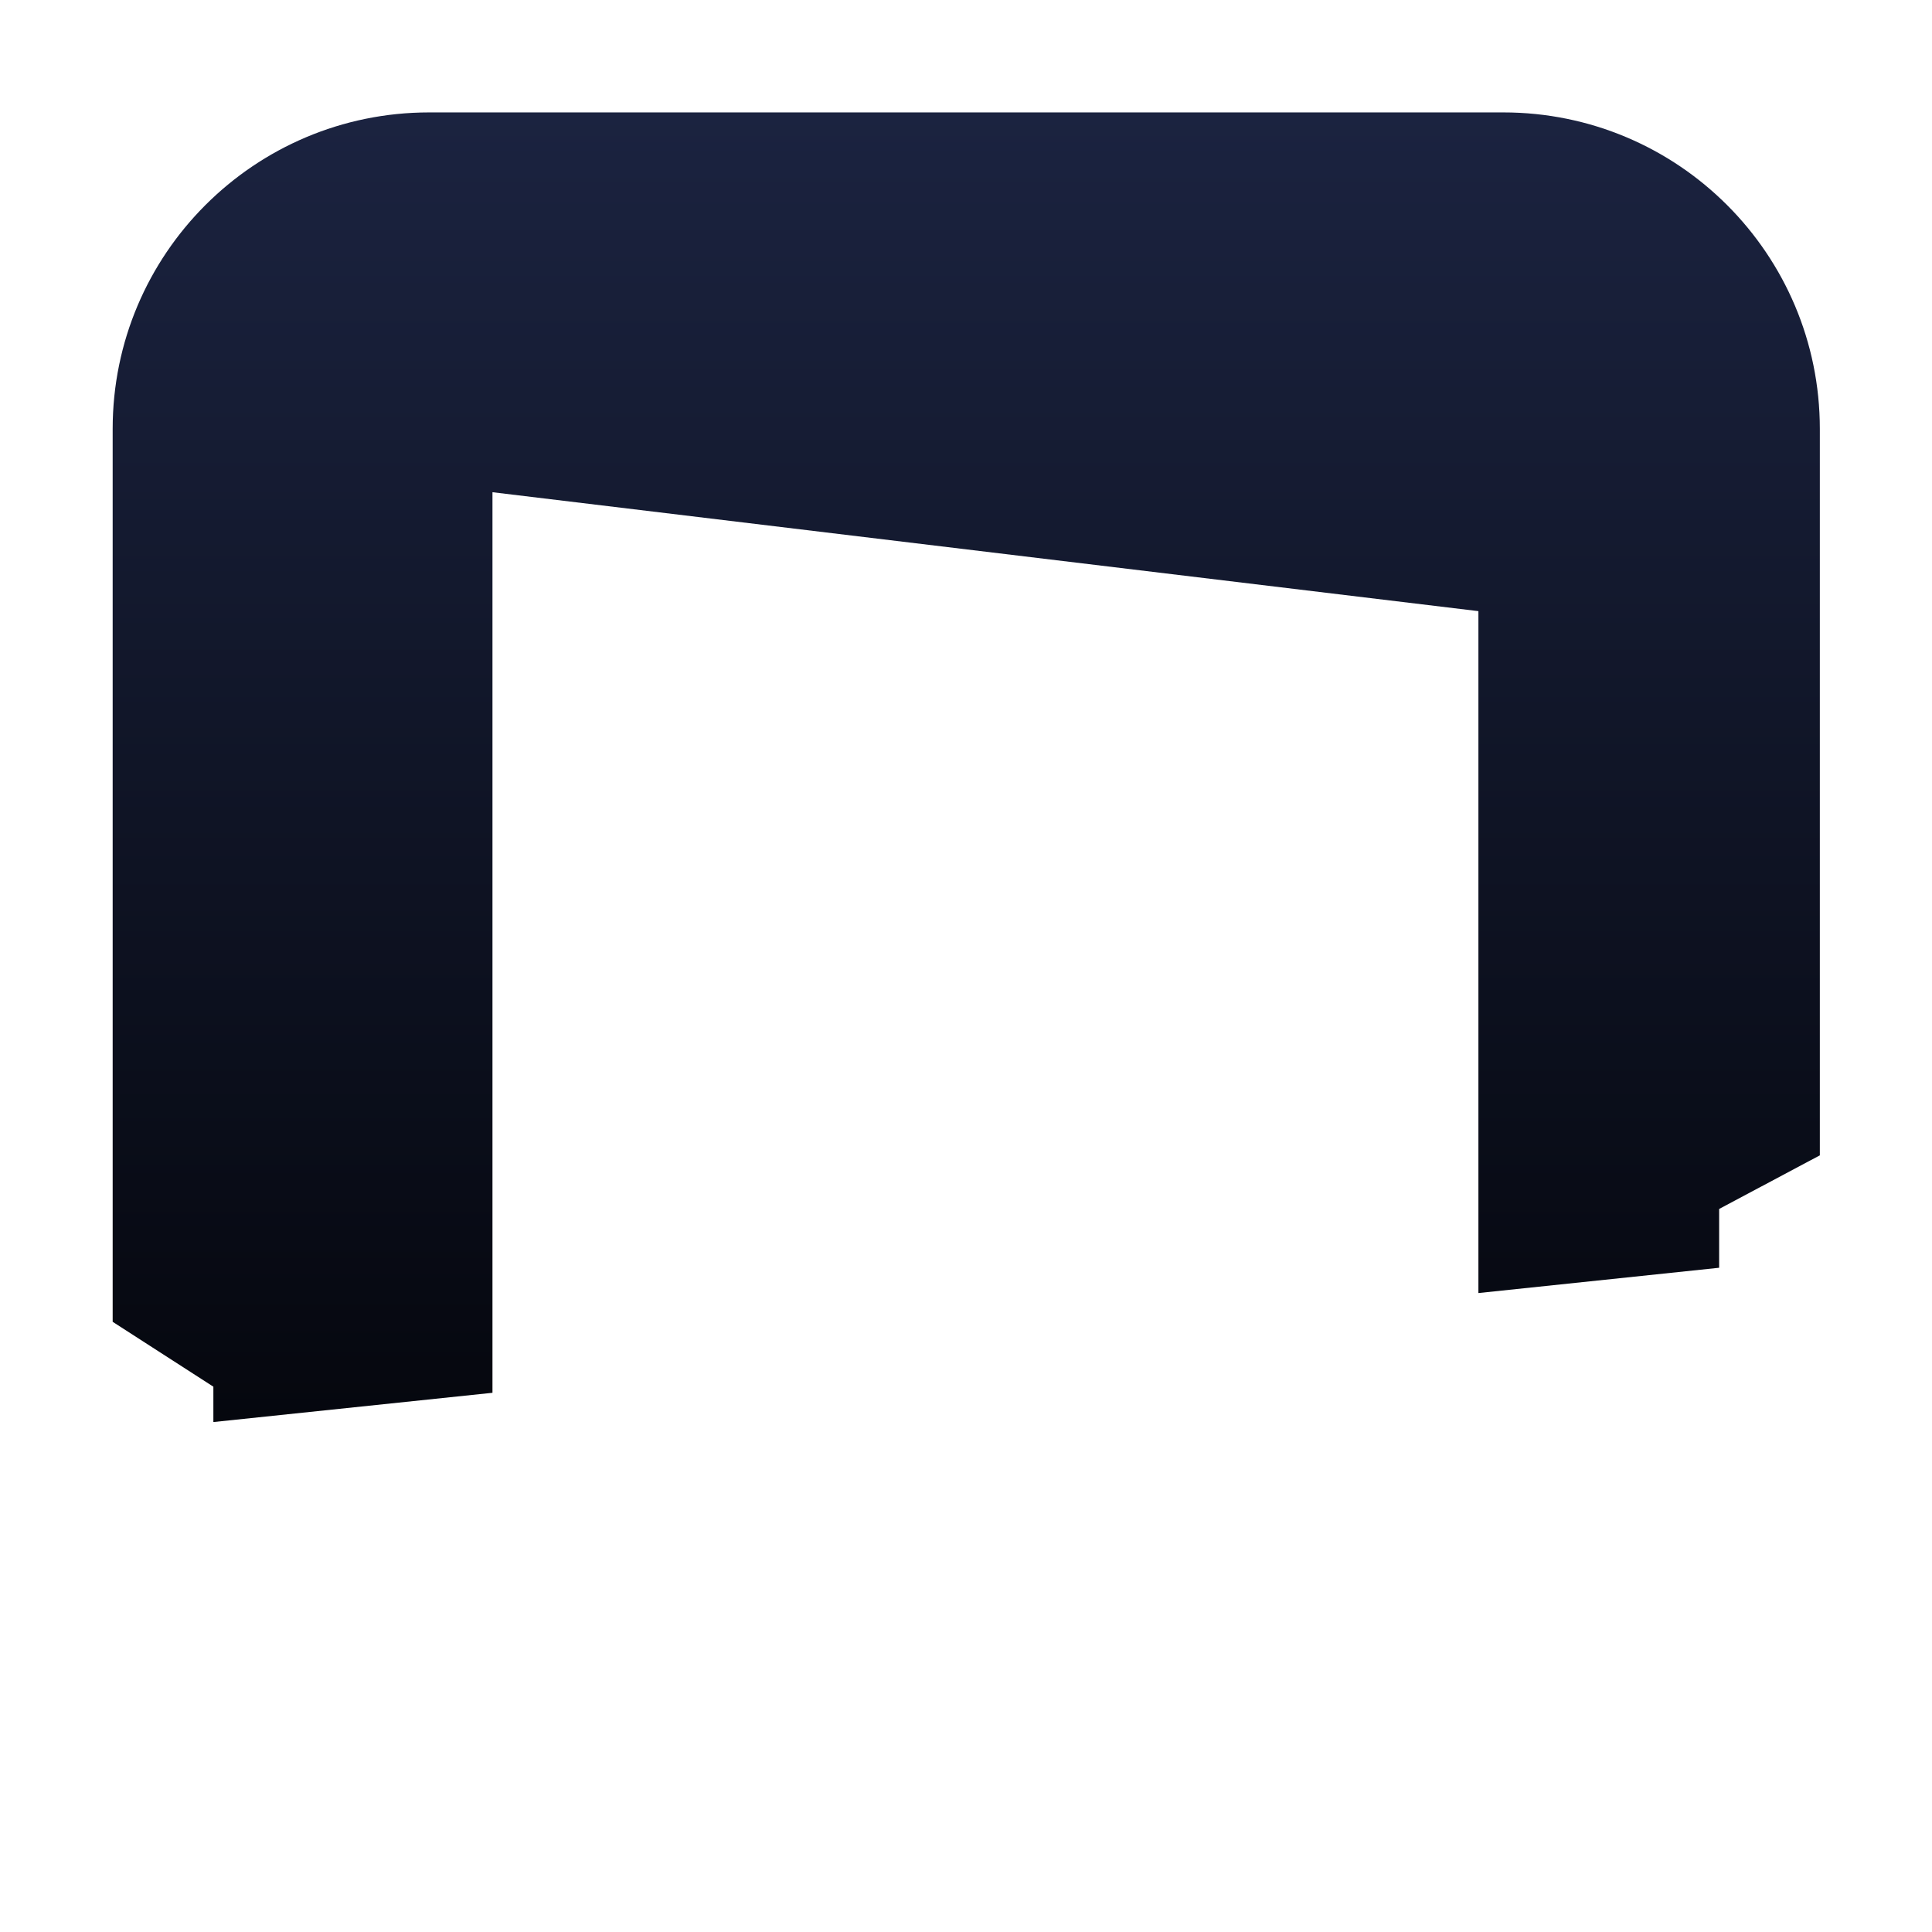
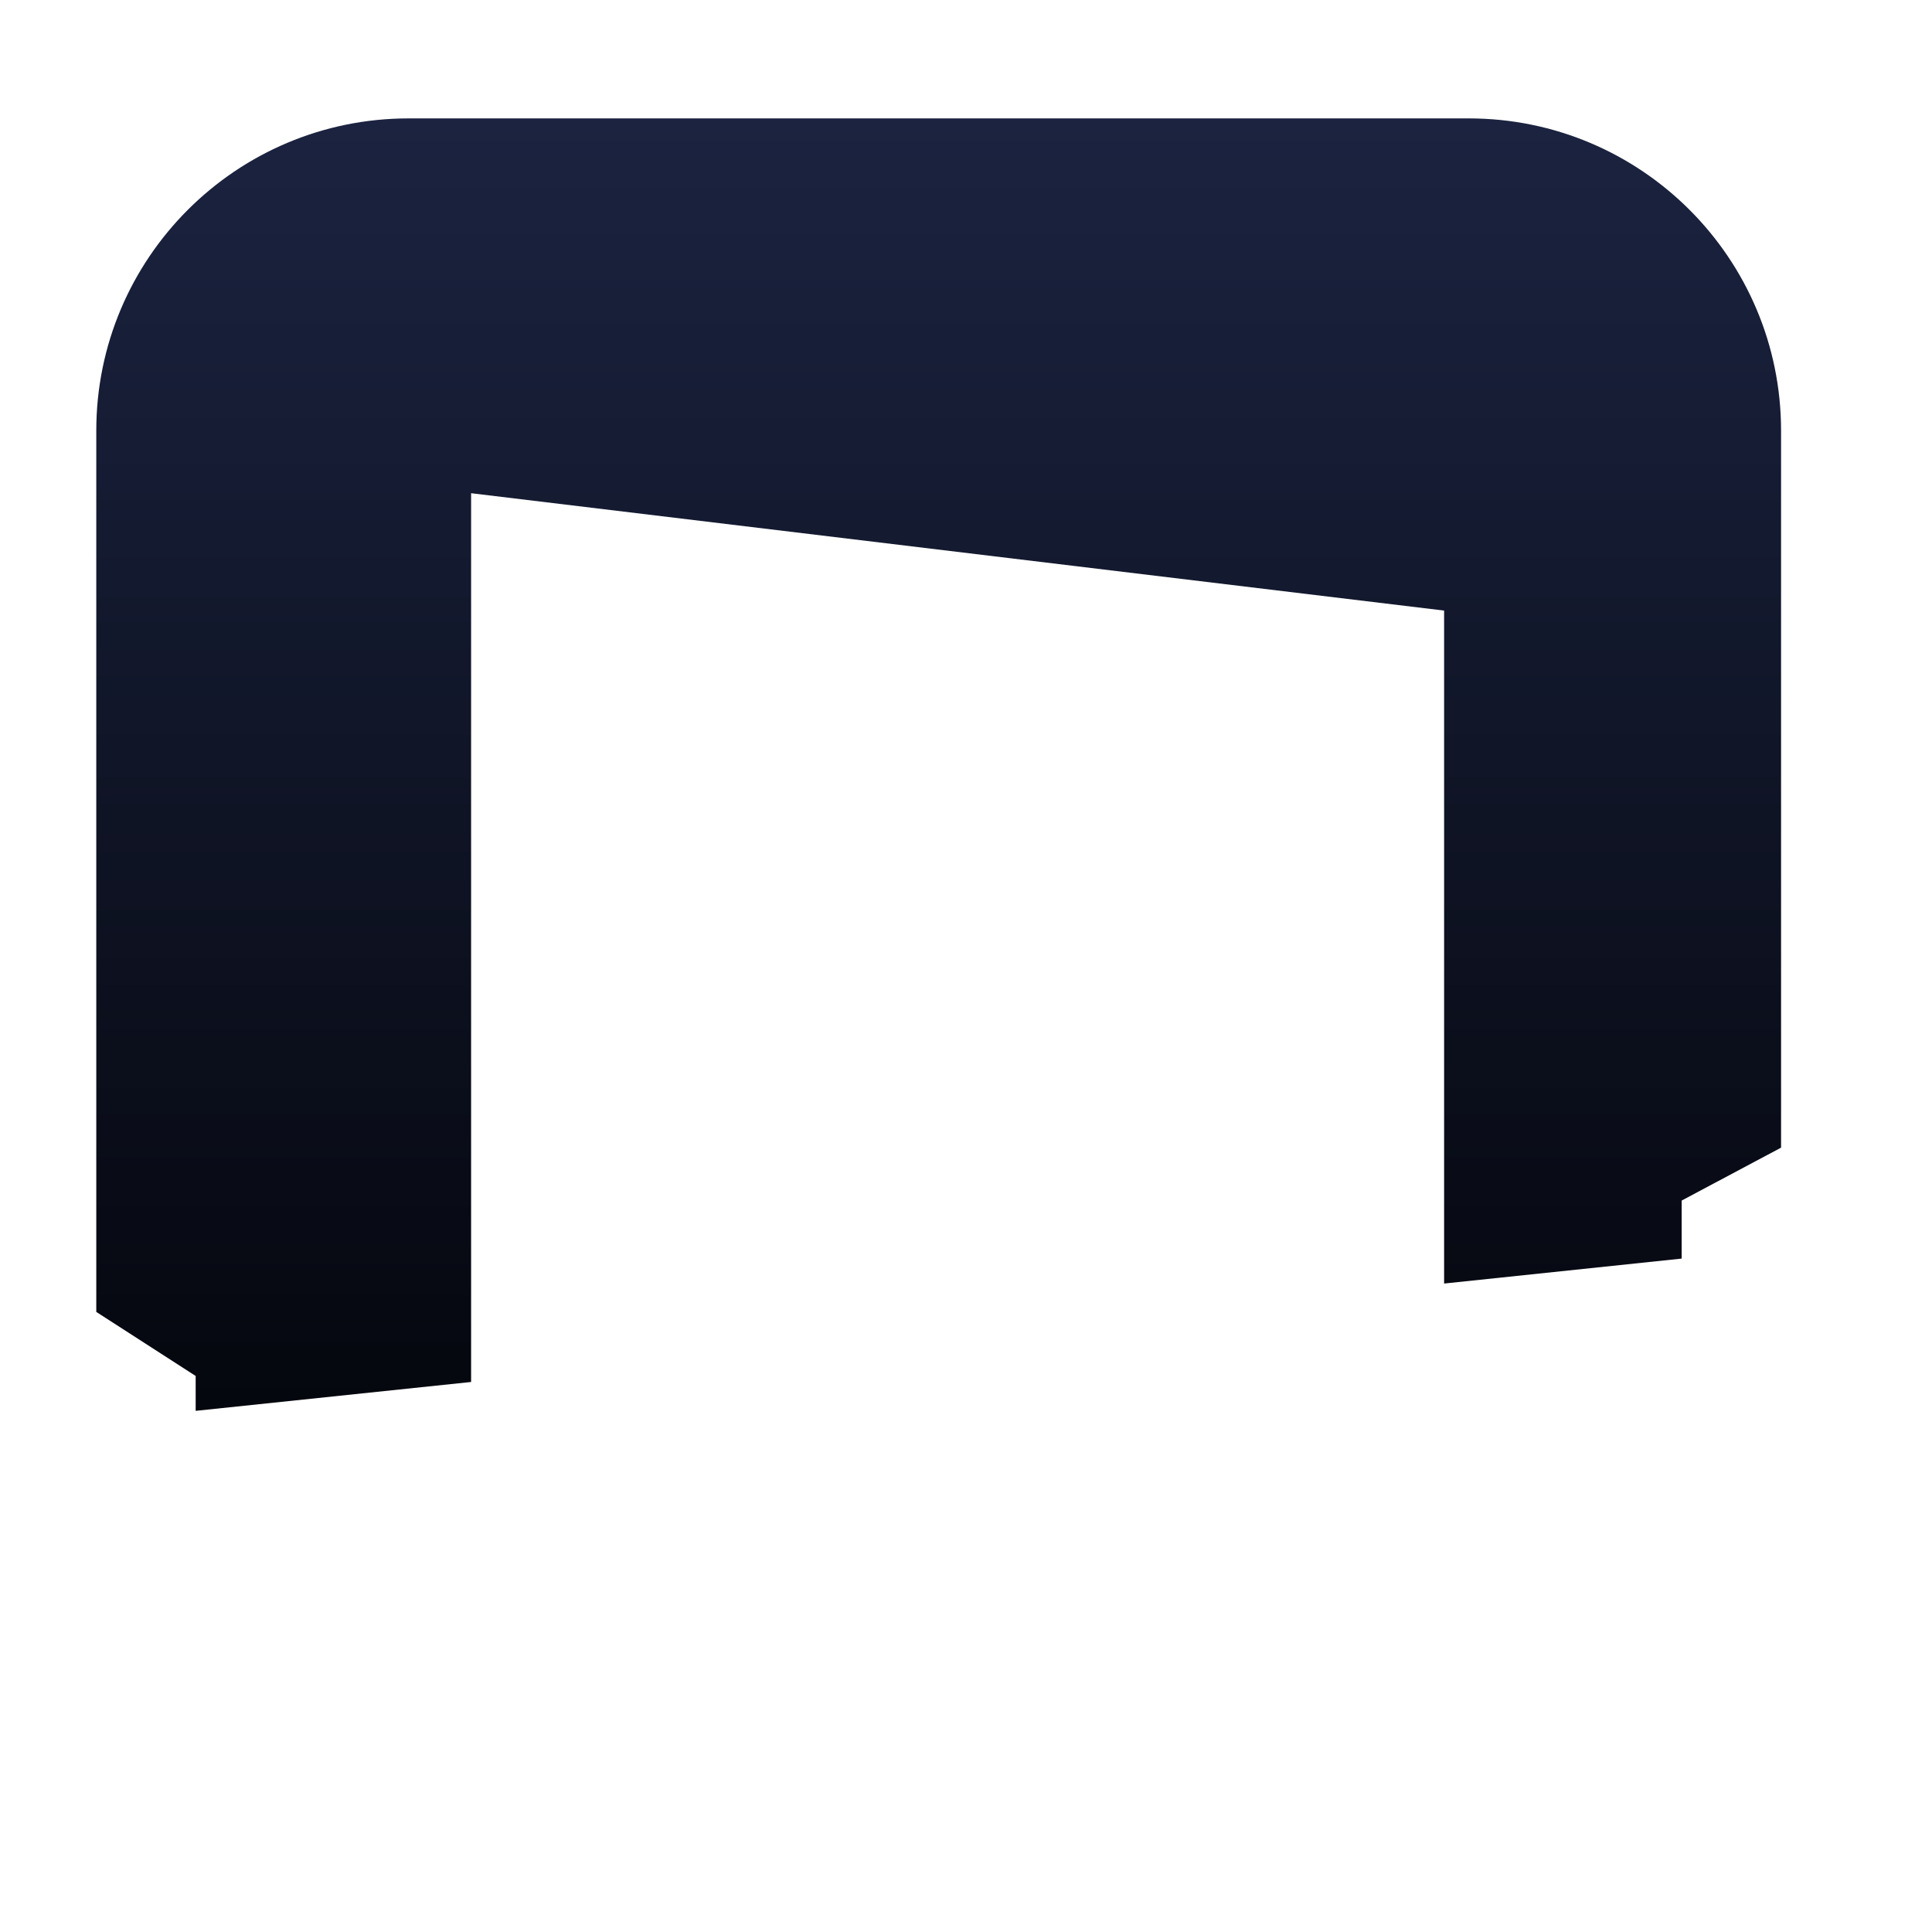
- <svg xmlns="http://www.w3.org/2000/svg" width="1024" height="1024" viewBox="8.1 8.15 383.7 383.7">
+ <svg xmlns="http://www.w3.org/2000/svg" xmlns:xlink="http://www.w3.org/1999/xlink" width="1024" height="1024" viewBox="11.1 6.65 388.8 388.8">
  <defs>
-     <clipPath id="frame">
-       <rect x="30.476" y="30.476" width="339.048" height="339.048" rx="62.857" ry="62.857" />
-     </clipPath>
-     <linearGradient id="navy" x1="200" y1="30.476" x2="200" y2="290.571" gradientUnits="userSpaceOnUse">
+     <linearGradient id="linear-gradient" x1="200" y1="30.476" x2="200" y2="290.571" gradientUnits="userSpaceOnUse">
      <stop offset="0" stop-color="#1b2340" />
      <stop offset="1" stop-color="#05070e" />
    </linearGradient>
+     <linearGradient id="linear-gradient1" x1="9.584" y1="180.886" x2="393.2" y2="180.886" gradientTransform="translate(-44.816 52.052) rotate(-12.741)" xlink:href="#linear-gradient" />
  </defs>
-   <path clip-path="url(#frame)" fill="url(#navy)" d="M306.667,30.476H93.333c-34.715,0-62.857,28.142-62.857,62.857v177.33l20,12.887v7.021l55.429-5.809V105.905l195.81,23.619v135.429l47.81-5.023v-11.679l20-10.646V93.333c0-34.715-28.142-62.857-62.857-62.857Z" />
+   <path d="M306.667,30.476H93.333c-34.715,0-62.857,28.142-62.857,62.857v177.33l20,12.887v7.021l55.429-5.809V105.905l195.81,23.619v135.429l47.81-5.023v-11.679l20-10.646V93.333c0-34.715-28.142-62.857-62.857-62.857Z" fill="url(#linear-gradient)" />
</svg>
